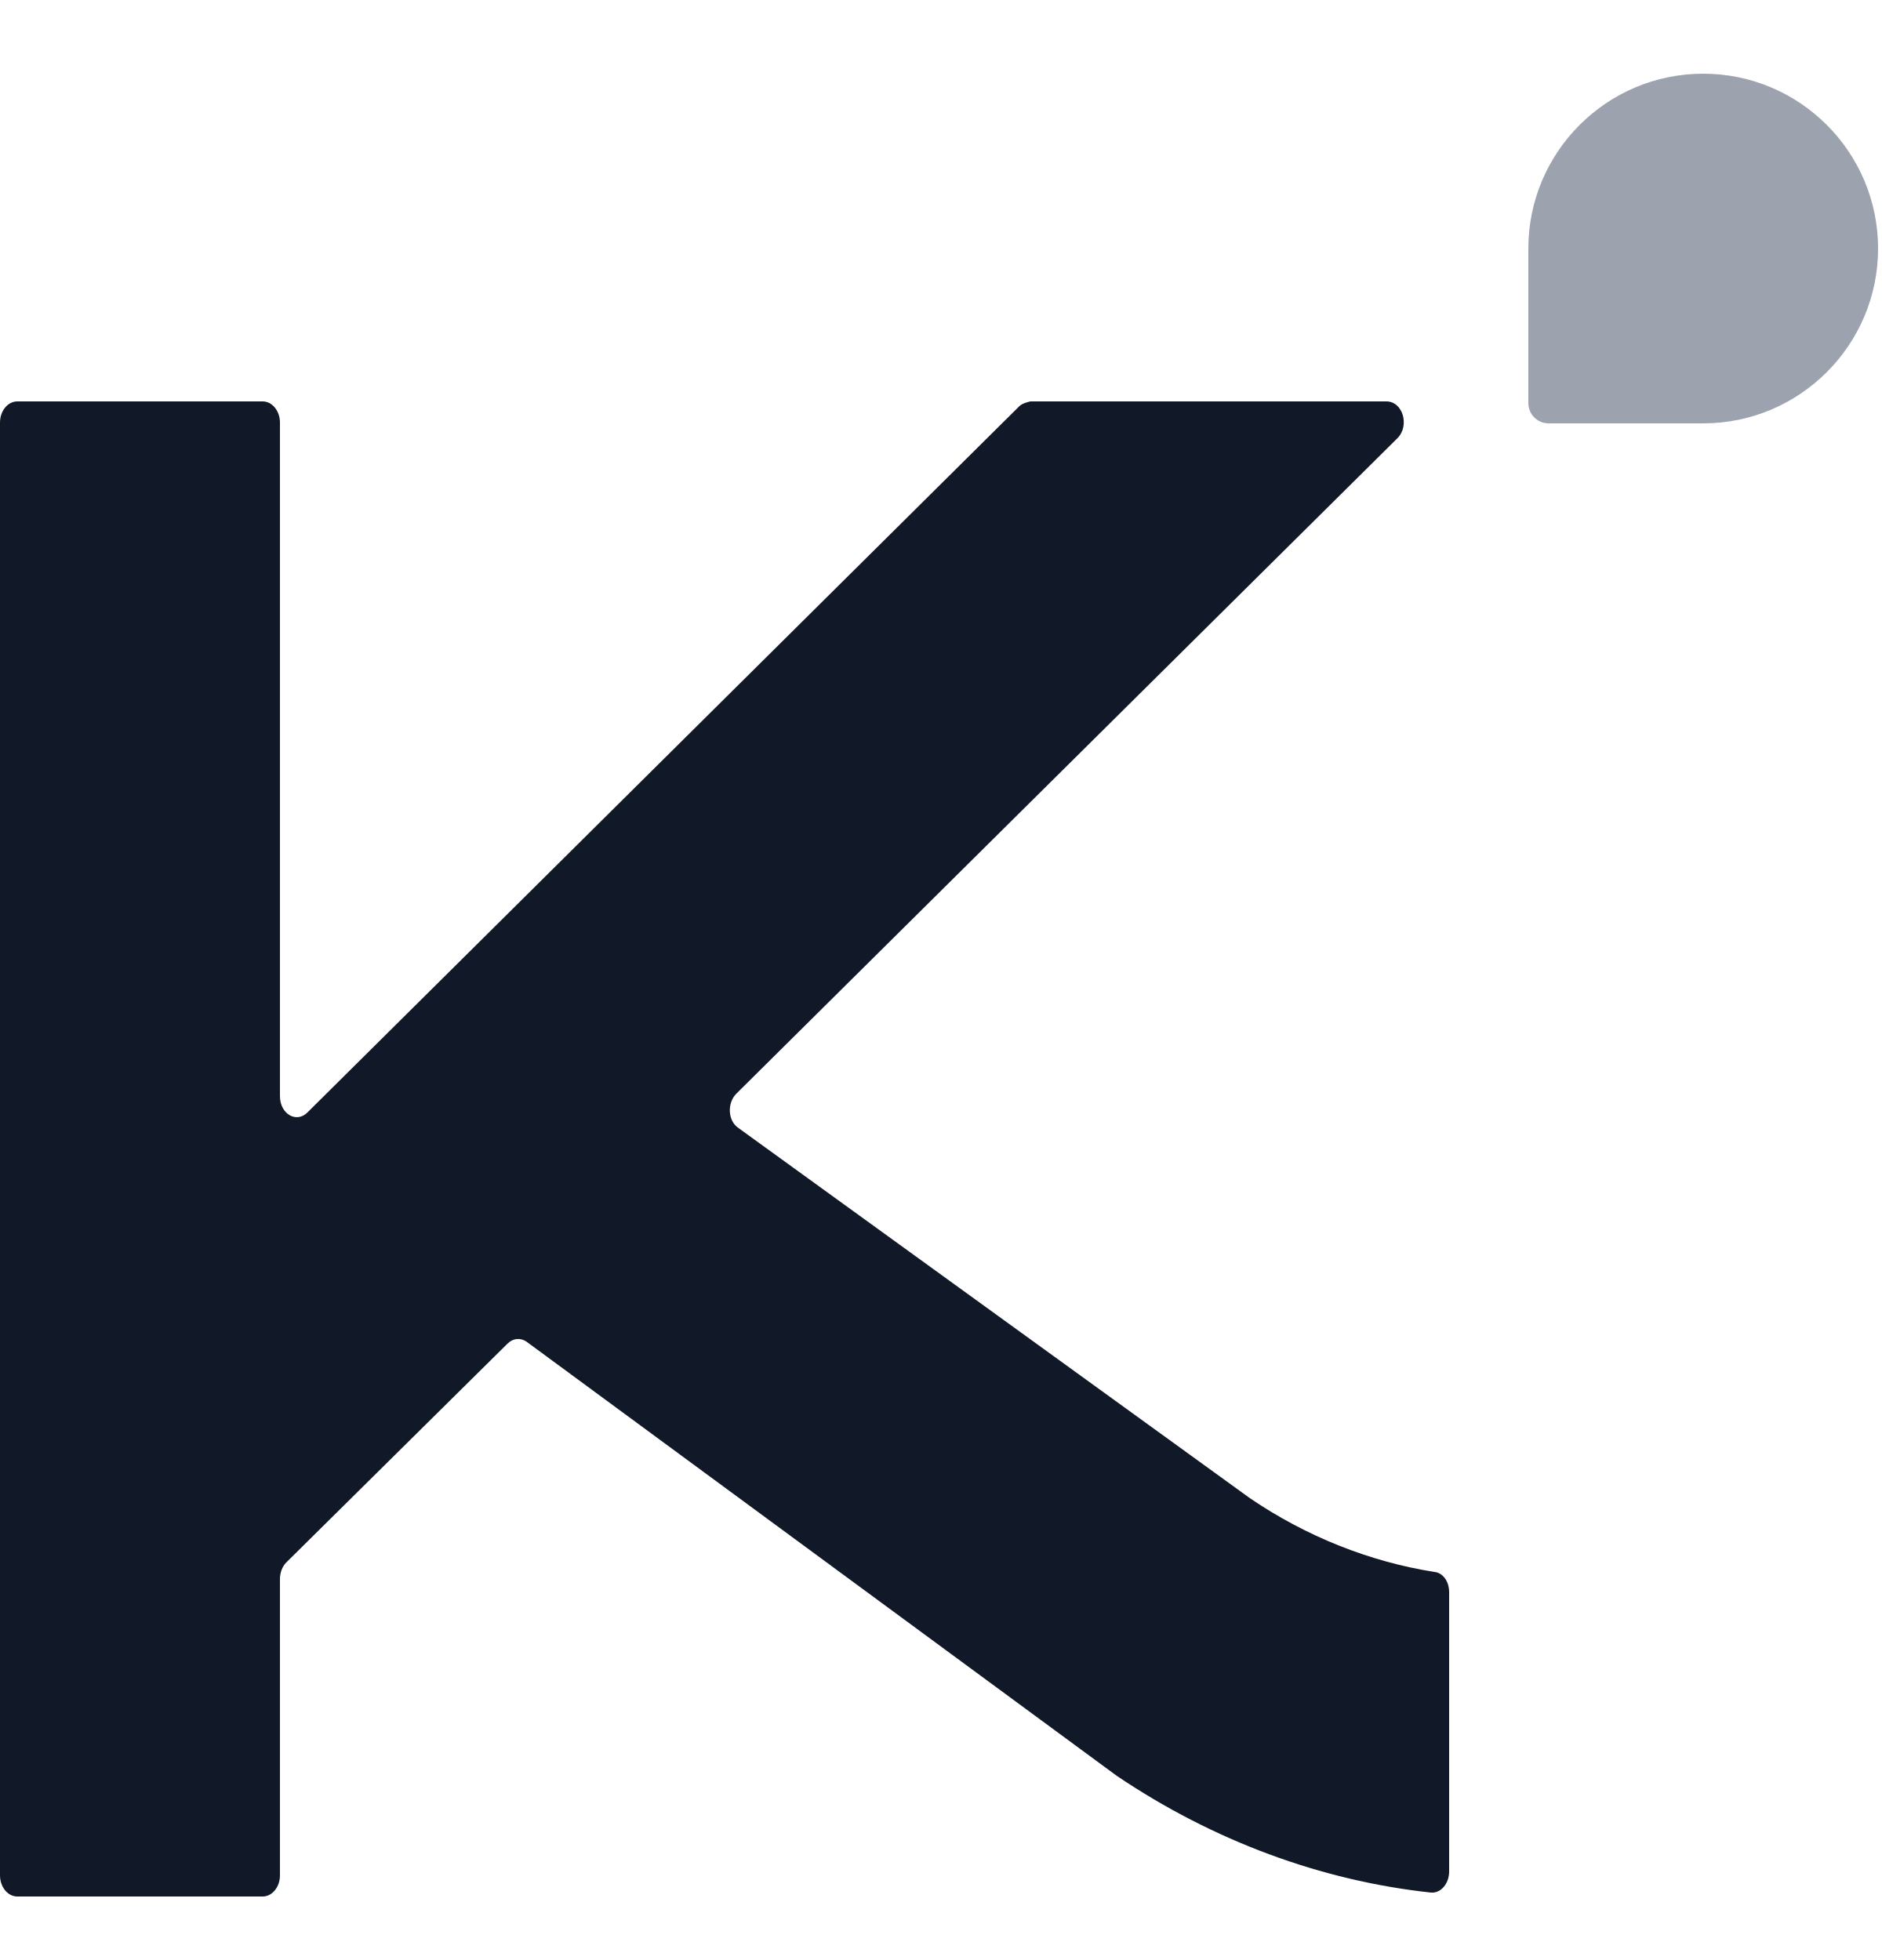
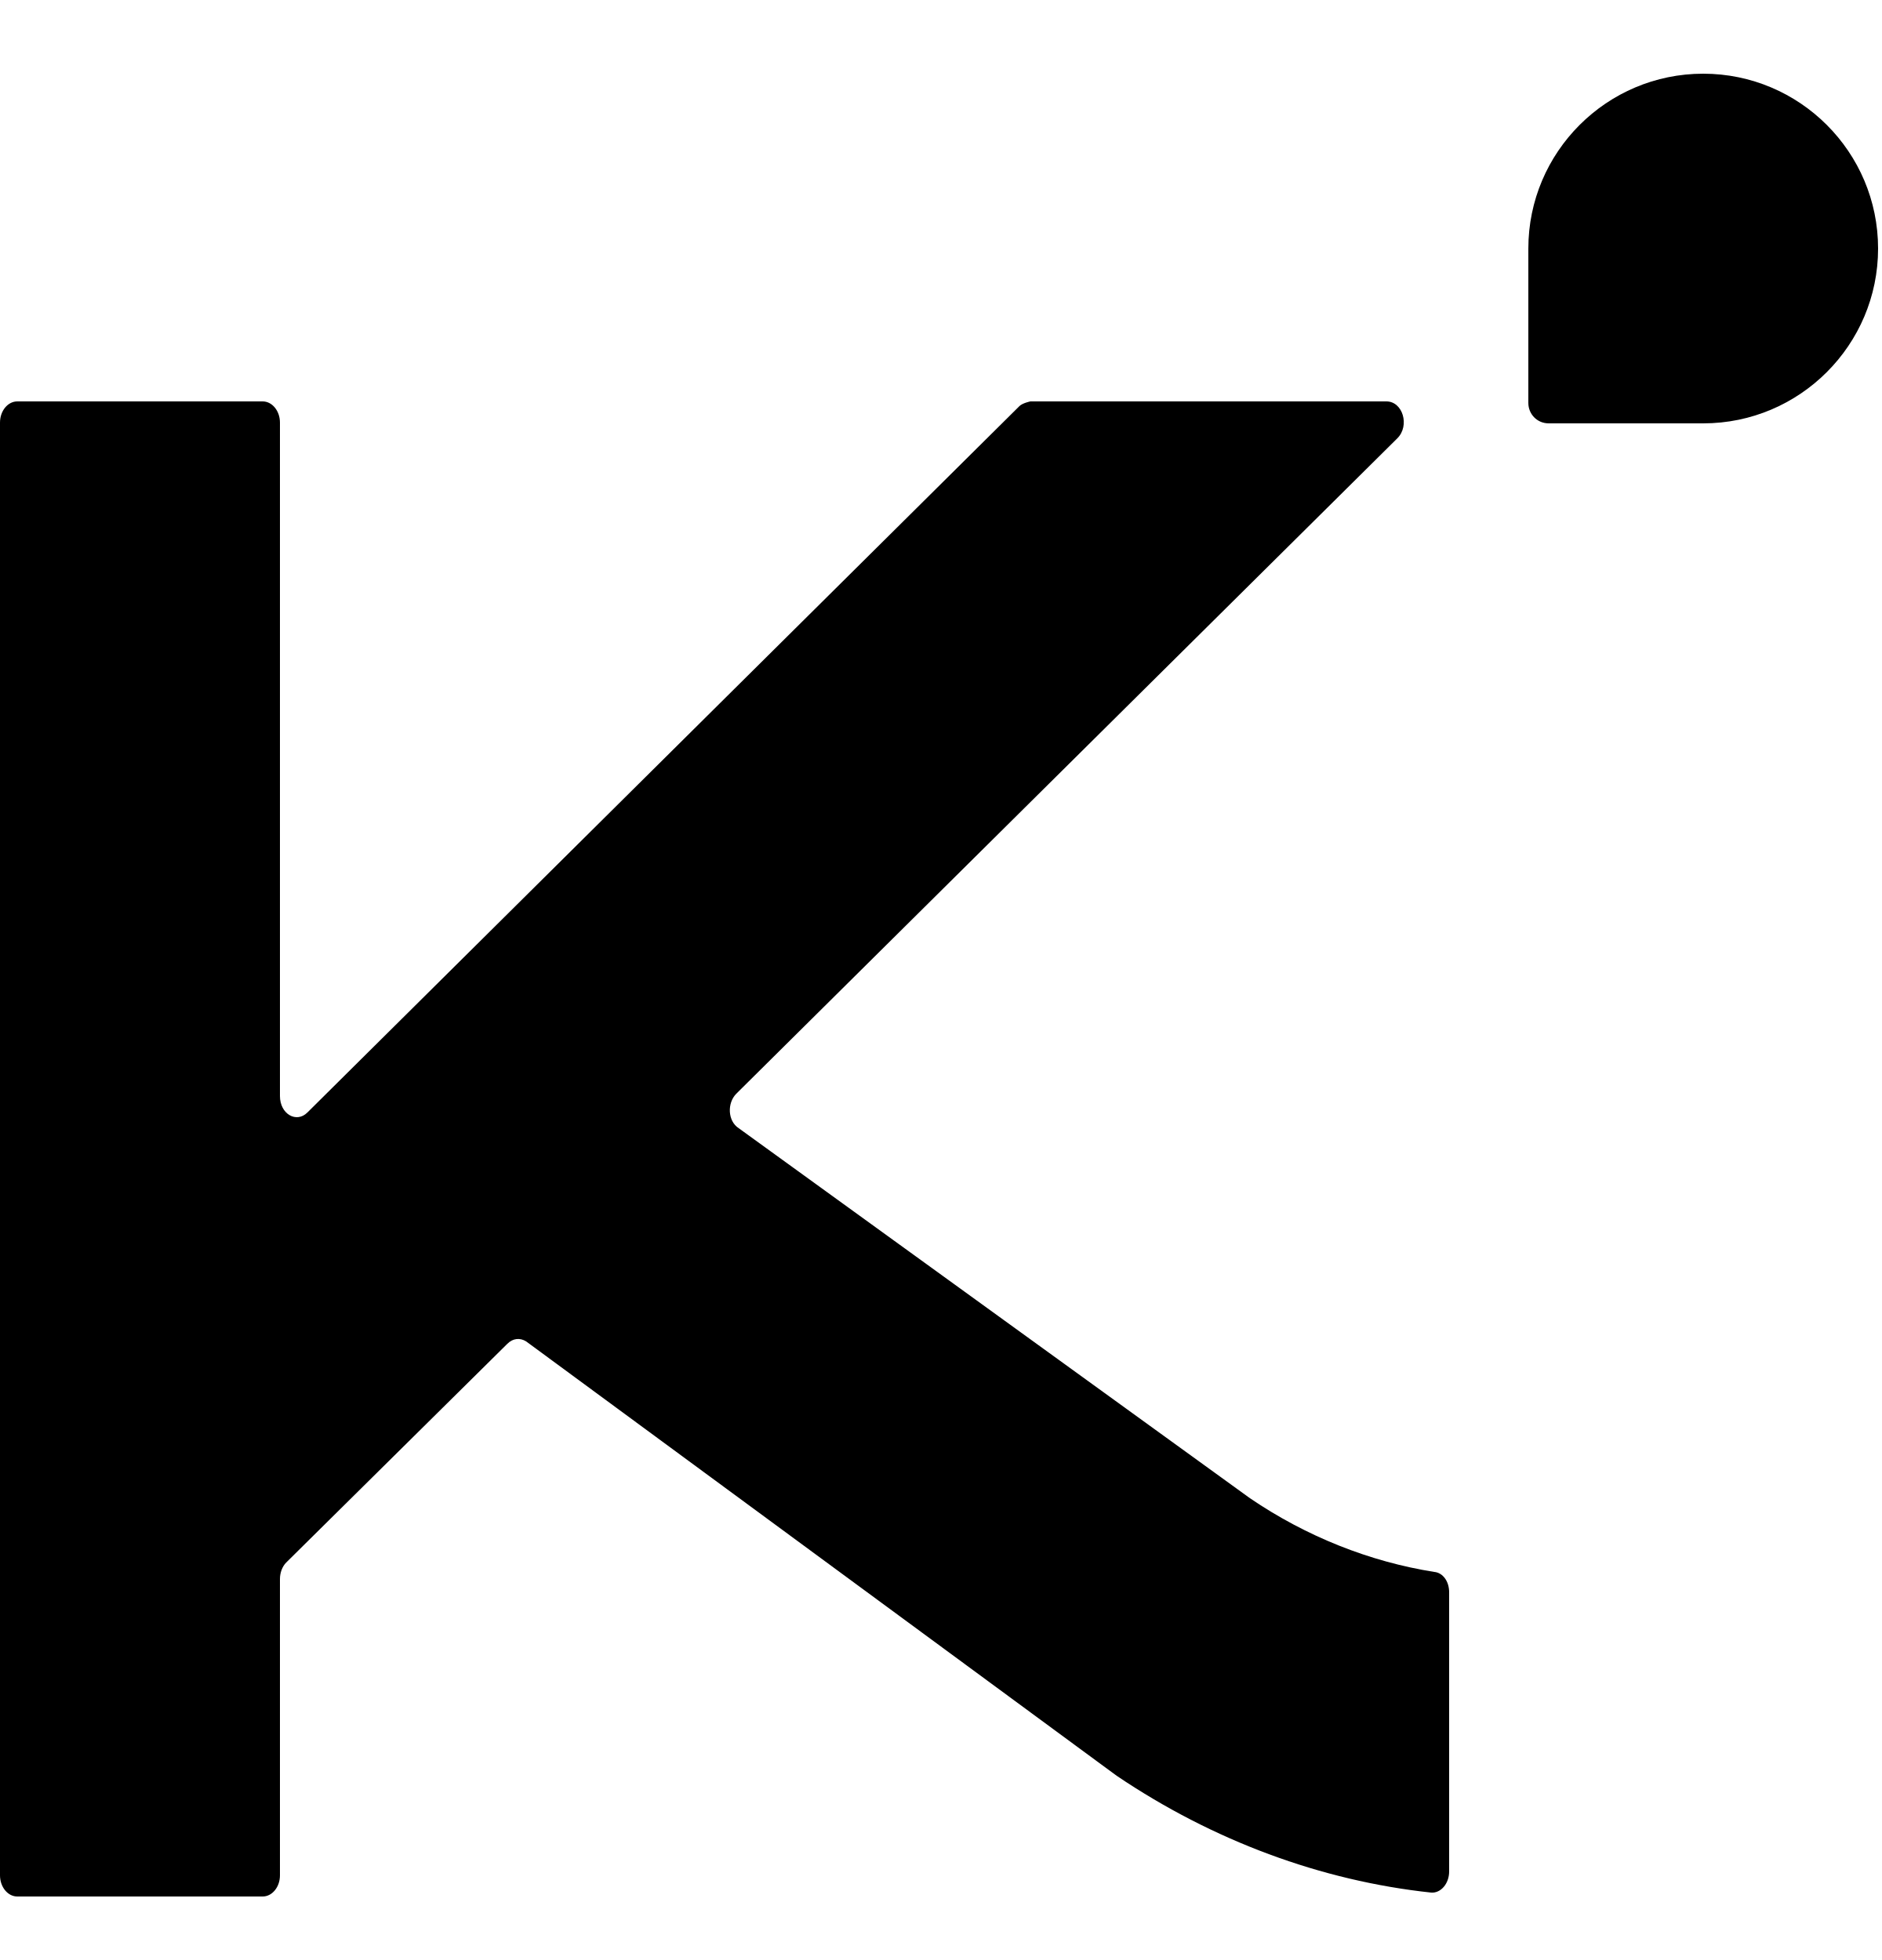
<svg xmlns="http://www.w3.org/2000/svg" width="24" height="25" viewBox="0 0 24 25" fill="none">
-   <path d="M21.72 0.94C22.95 0.94 23.95 1.94 23.95 3.17C23.95 4.4 22.95 5.4 21.72 5.4H19.75C19.6 5.4 19.49 5.28 19.49 5.14V3.17C19.49 1.94 20.49 0.94 21.72 0.94Z" fill="#9CA3AF" />
-   <path d="M9.39 13.95L17.82 5.59C17.98 5.43 17.89 5.12 17.68 5.12H13.14C13.14 5.12 13.04 5.14 13 5.18L3.92 14.19C3.78 14.33 3.57 14.21 3.57 13.98V5.39C3.57 5.24 3.47 5.12 3.35 5.12H0.22C0.1 5.12 0 5.24 0 5.39V23.92C0 24.07 0.1 24.19 0.22 24.19H3.35C3.47 24.19 3.57 24.07 3.57 23.92V20.14C3.57 20.06 3.6 19.98 3.65 19.93L6.47 17.14C6.54 17.07 6.63 17.06 6.71 17.11L14.24 22.65C15.47 23.48 16.85 23.99 18.25 24.14C18.37 24.15 18.48 24.03 18.48 23.87V20.31C18.48 20.17 18.4 20.06 18.29 20.05C17.47 19.92 16.66 19.6 15.94 19.11L9.42 14.39C9.28 14.3 9.27 14.07 9.39 13.95Z" fill="#111827" />
+   <path d="M21.72 0.94C22.95 0.94 23.95 1.94 23.95 3.17C23.95 4.4 22.95 5.4 21.72 5.4H19.75C19.6 5.4 19.49 5.28 19.49 5.14V3.17C19.49 1.94 20.49 0.94 21.72 0.94Z" fill="currentColor" />
+   <path d="M9.39 13.95L17.82 5.59C17.98 5.43 17.89 5.12 17.68 5.12H13.14C13.14 5.12 13.04 5.14 13 5.18L3.92 14.19C3.78 14.33 3.57 14.21 3.57 13.98V5.39C3.57 5.24 3.47 5.12 3.35 5.12H0.22C0.1 5.12 0 5.24 0 5.39V23.92C0 24.07 0.1 24.19 0.22 24.19H3.35C3.47 24.19 3.57 24.07 3.57 23.92V20.14C3.57 20.06 3.6 19.98 3.65 19.93L6.47 17.14C6.54 17.07 6.63 17.06 6.71 17.11L14.24 22.65C15.47 23.48 16.85 23.99 18.25 24.14C18.37 24.15 18.48 24.03 18.48 23.87V20.31C18.48 20.17 18.4 20.06 18.29 20.05C17.47 19.92 16.66 19.6 15.94 19.11L9.42 14.39C9.28 14.3 9.27 14.07 9.39 13.95Z" fill="currentColor" />
</svg>
